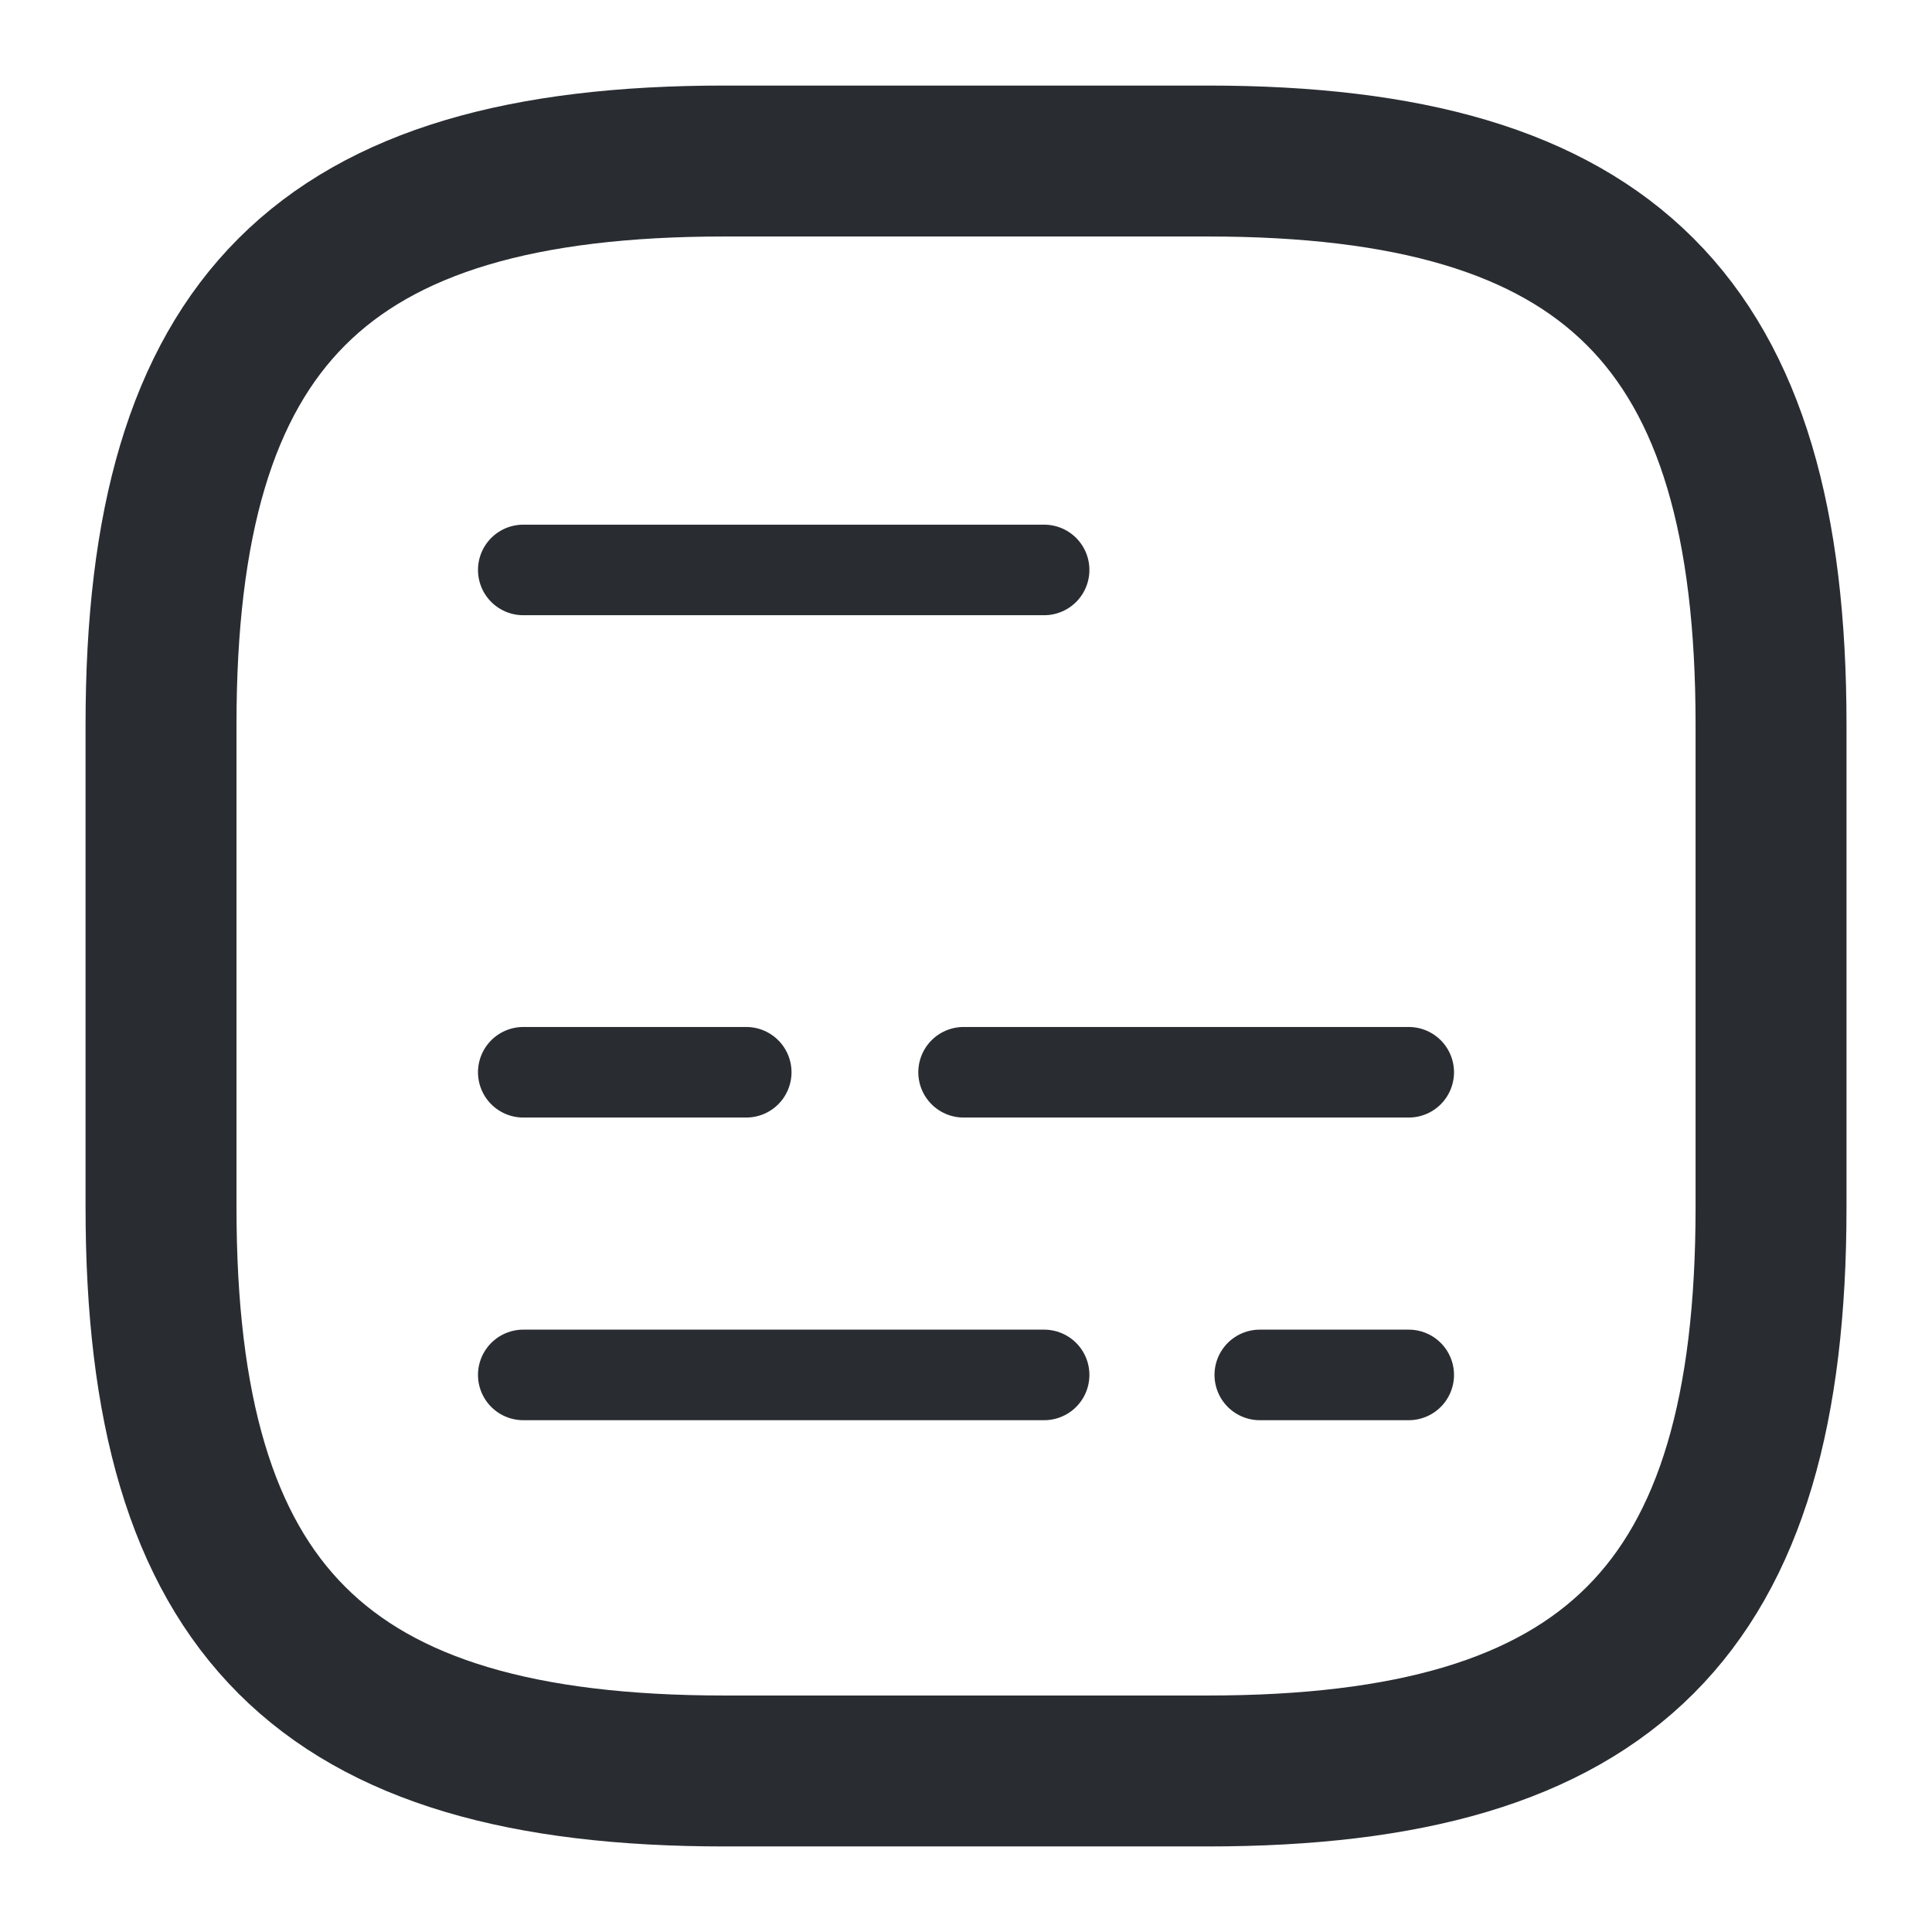
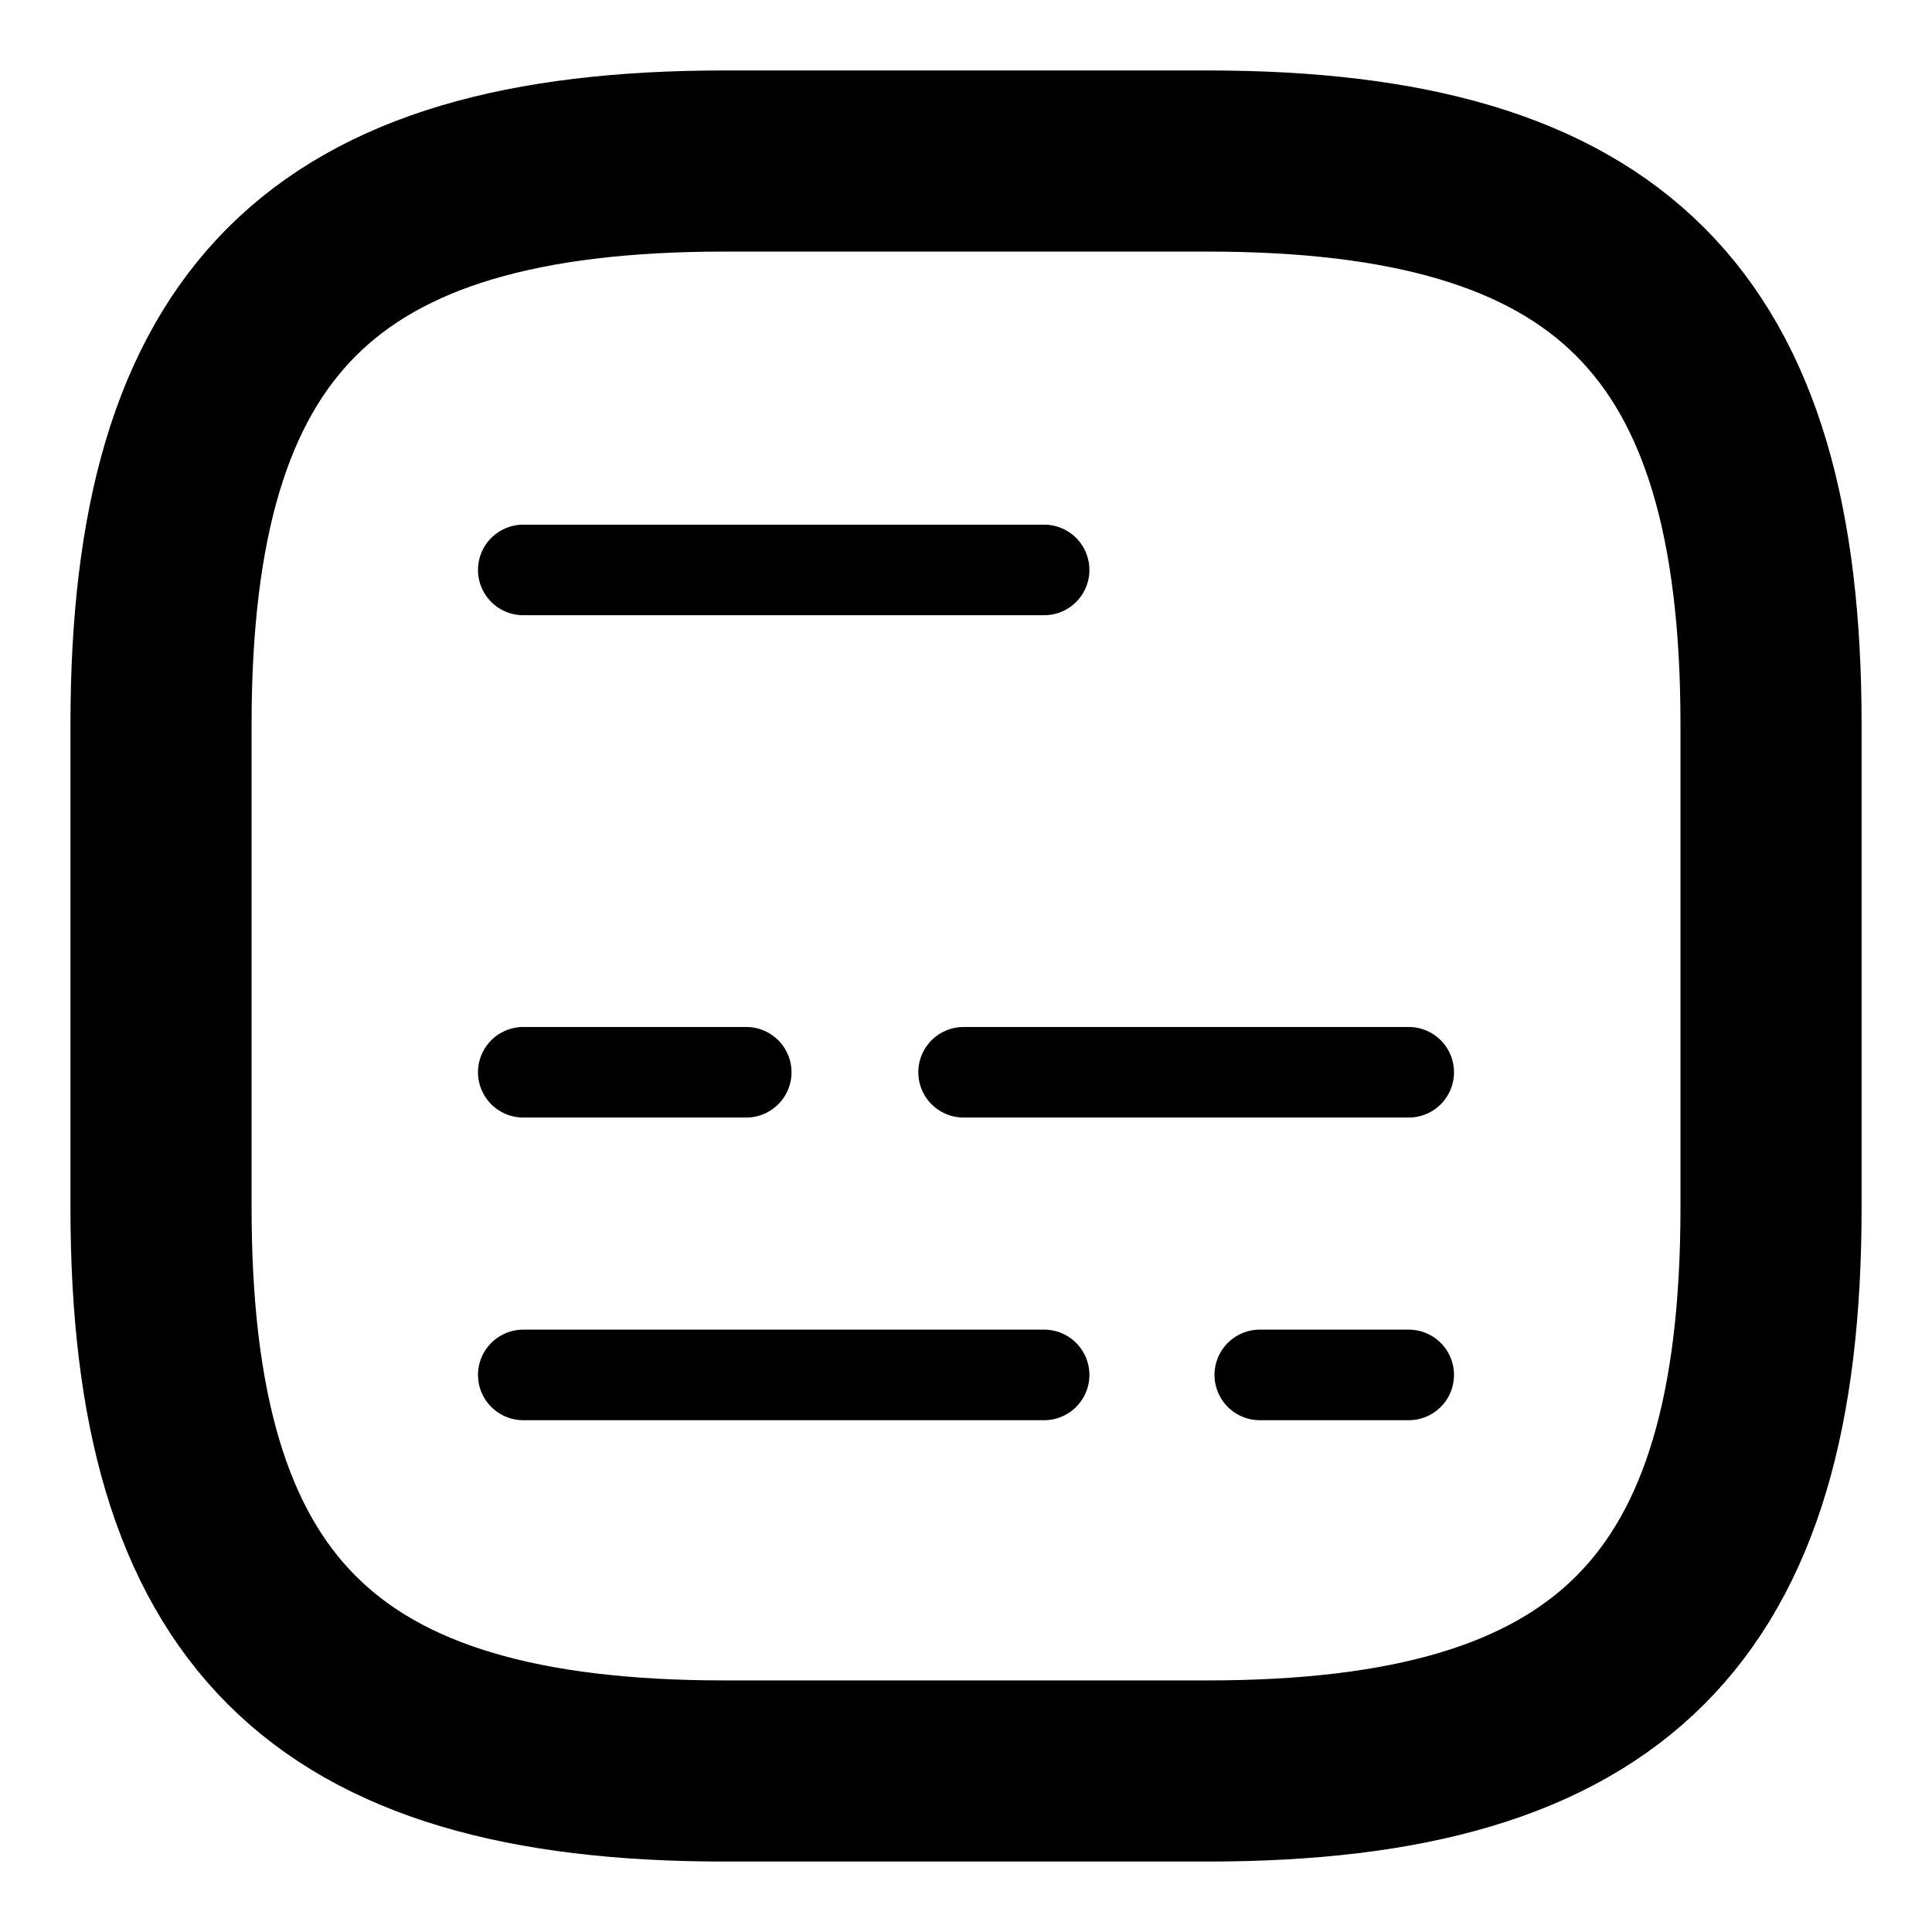
<svg xmlns="http://www.w3.org/2000/svg" width="32" height="32" viewBox="0 0 32 32" fill="none">
-   <path d="M12 29.333H20C26.667 29.333 29.334 26.667 29.334 20V12C29.334 5.333 26.667 2.667 20 2.667H12C5.334 2.667 2.667 5.333 2.667 12V20C2.667 26.667 5.334 29.333 12 29.333Z" stroke="#292D32" stroke-width="2.5" stroke-linecap="round" stroke-linejoin="round" />
-   <path d="M23.333 22.773H20.866" stroke="#292D32" stroke-width="1.5" stroke-linecap="round" stroke-linejoin="round" />
-   <path d="M17.294 22.773H8.667" stroke="#292D32" stroke-width="1.5" stroke-linecap="round" stroke-linejoin="round" />
-   <path d="M17.294 9.44H8.667" stroke="#292D32" stroke-width="1.5" stroke-linecap="round" stroke-linejoin="round" />
-   <path d="M23.333 17.76H15.96" stroke="#292D32" stroke-width="1.5" stroke-linecap="round" stroke-linejoin="round" />
-   <path d="M12.36 17.76H8.667" stroke="#292D32" stroke-width="1.5" stroke-linecap="round" stroke-linejoin="round" />
+   <path d="M12 29.333H20C26.667 29.333 29.334 26.667 29.334 20V12C29.334 5.333 26.667 2.667 20 2.667H12C5.334 2.667 2.667 5.333 2.667 12V20C2.667 26.667 5.334 29.333 12 29.333Z" stroke="black" stroke-width="3" stroke-linecap="round" stroke-linejoin="round" />
+   <path d="M23.333 22.773H20.866" stroke="black" stroke-width="1.5" stroke-linecap="round" stroke-linejoin="round" />
+   <path d="M17.294 22.773H8.667" stroke="black" stroke-width="1.5" stroke-linecap="round" stroke-linejoin="round" />
+   <path d="M17.294 9.44H8.667" stroke="black" stroke-width="1.5" stroke-linecap="round" stroke-linejoin="round" />
+   <path d="M23.333 17.76H15.96" stroke="black" stroke-width="1.5" stroke-linecap="round" stroke-linejoin="round" />
+   <path d="M12.36 17.76H8.667" stroke="black" stroke-width="1.5" stroke-linecap="round" stroke-linejoin="round" />
</svg>
